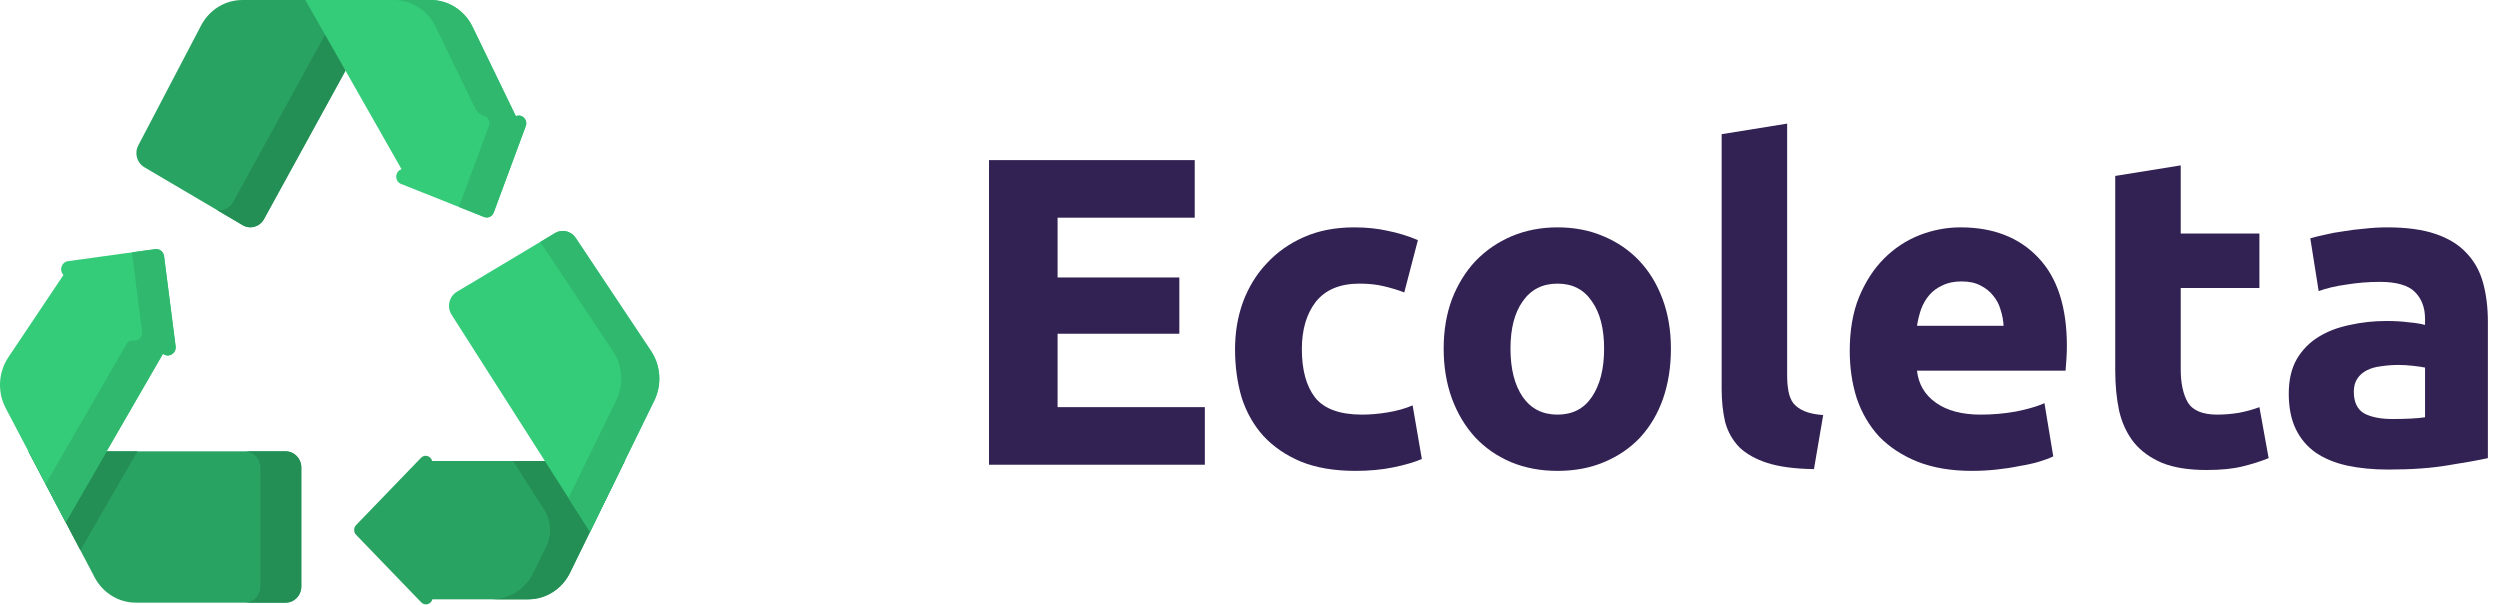
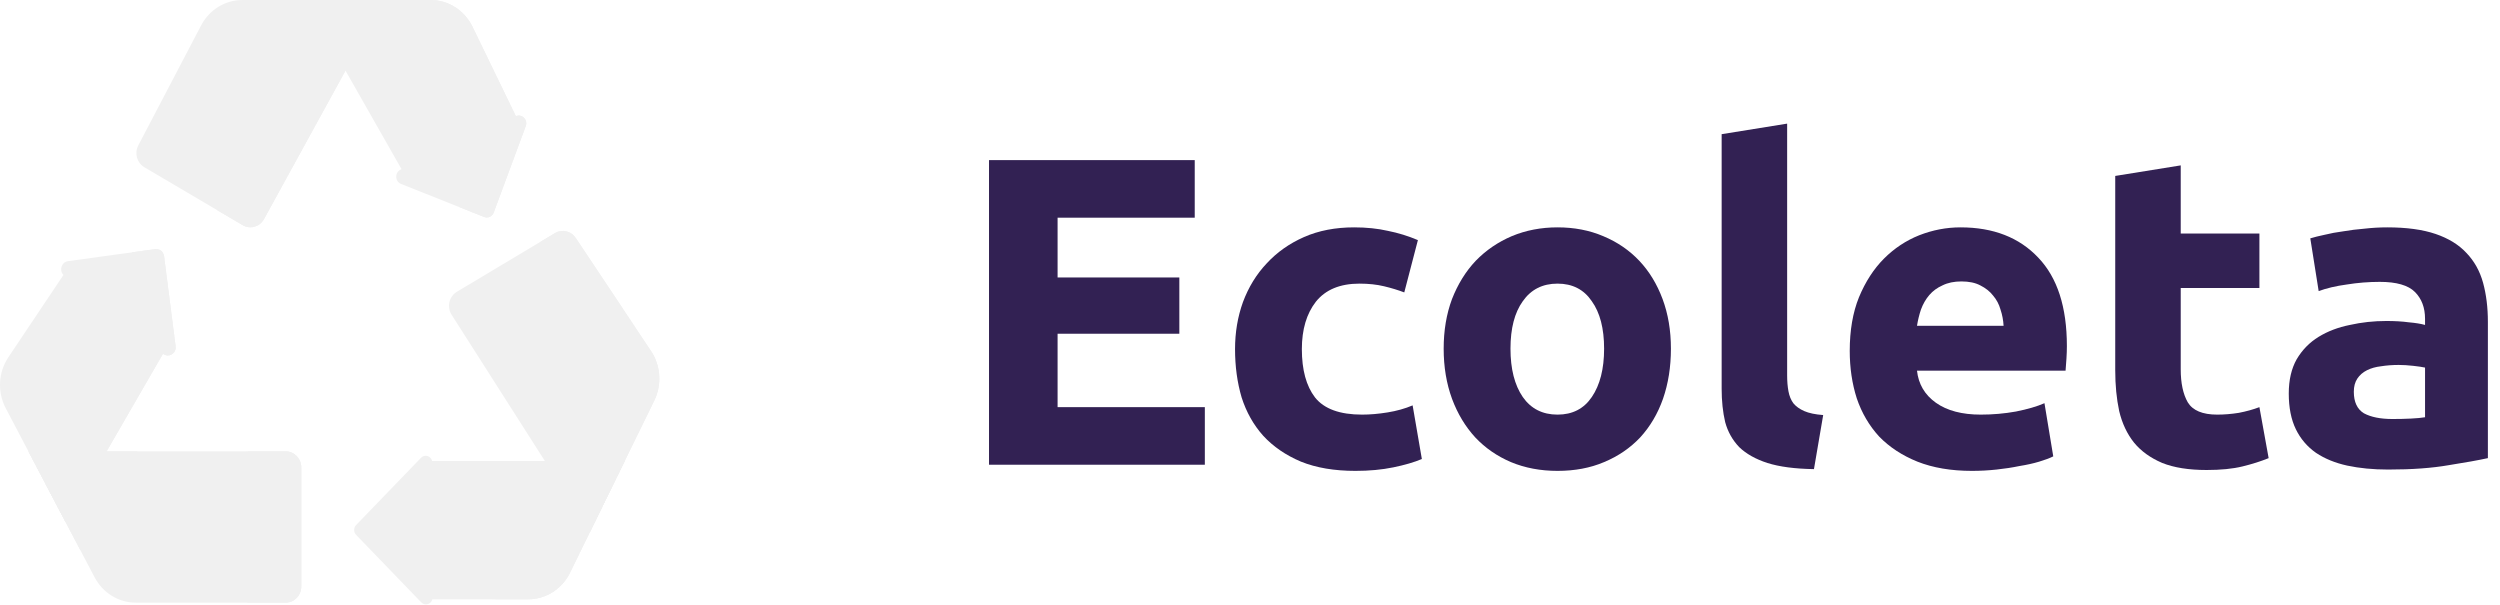
<svg xmlns="http://www.w3.org/2000/svg" width="182" height="44" viewBox="0 0 182 44" fill="none">
  <path d="M72 33.832V11.656H86.976V15.848H76.992V20.2H85.856V24.296H76.992V29.64H87.712V33.832H72Z" fill="#322153" />
  <path d="M89.911 25.416C89.911 24.2 90.103 23.059 90.487 21.992C90.893 20.904 91.469 19.965 92.215 19.176C92.962 18.365 93.869 17.725 94.935 17.256C96.002 16.787 97.218 16.552 98.583 16.552C99.479 16.552 100.301 16.637 101.047 16.808C101.794 16.957 102.519 17.181 103.223 17.48L102.231 21.288C101.783 21.117 101.293 20.968 100.759 20.84C100.226 20.712 99.629 20.648 98.967 20.648C97.559 20.648 96.503 21.085 95.799 21.96C95.117 22.835 94.775 23.987 94.775 25.416C94.775 26.931 95.095 28.104 95.735 28.936C96.397 29.768 97.538 30.184 99.159 30.184C99.735 30.184 100.354 30.131 101.015 30.024C101.677 29.917 102.285 29.747 102.839 29.512L103.511 33.416C102.957 33.651 102.263 33.853 101.431 34.024C100.599 34.195 99.682 34.28 98.679 34.28C97.143 34.28 95.821 34.056 94.711 33.608C93.602 33.139 92.685 32.509 91.959 31.72C91.255 30.931 90.733 30.003 90.391 28.936C90.071 27.848 89.911 26.675 89.911 25.416Z" fill="#322153" />
  <path d="M121.643 25.384C121.643 26.707 121.451 27.923 121.067 29.032C120.683 30.12 120.128 31.059 119.403 31.848C118.677 32.616 117.803 33.213 116.779 33.64C115.776 34.067 114.645 34.28 113.387 34.28C112.149 34.28 111.019 34.067 109.995 33.64C108.992 33.213 108.128 32.616 107.403 31.848C106.677 31.059 106.112 30.12 105.707 29.032C105.301 27.923 105.099 26.707 105.099 25.384C105.099 24.061 105.301 22.856 105.707 21.768C106.133 20.68 106.709 19.752 107.435 18.984C108.181 18.216 109.056 17.619 110.059 17.192C111.083 16.765 112.192 16.552 113.387 16.552C114.603 16.552 115.712 16.765 116.715 17.192C117.739 17.619 118.613 18.216 119.339 18.984C120.064 19.752 120.629 20.68 121.035 21.768C121.44 22.856 121.643 24.061 121.643 25.384ZM116.779 25.384C116.779 23.912 116.48 22.76 115.883 21.928C115.307 21.075 114.475 20.648 113.387 20.648C112.299 20.648 111.456 21.075 110.859 21.928C110.261 22.76 109.963 23.912 109.963 25.384C109.963 26.856 110.261 28.029 110.859 28.904C111.456 29.757 112.299 30.184 113.387 30.184C114.475 30.184 115.307 29.757 115.883 28.904C116.48 28.029 116.779 26.856 116.779 25.384Z" fill="#322153" />
  <path d="M132.056 34.152C130.67 34.131 129.539 33.981 128.664 33.704C127.811 33.427 127.128 33.043 126.616 32.552C126.126 32.04 125.784 31.432 125.592 30.728C125.422 30.003 125.336 29.192 125.336 28.296V9.768L130.104 9V27.336C130.104 27.763 130.136 28.147 130.2 28.488C130.264 28.829 130.382 29.117 130.552 29.352C130.744 29.587 131.011 29.779 131.352 29.928C131.694 30.077 132.152 30.173 132.728 30.216L132.056 34.152Z" fill="#322153" />
  <path d="M134.661 25.544C134.661 24.051 134.885 22.749 135.333 21.64C135.803 20.509 136.411 19.571 137.157 18.824C137.904 18.077 138.757 17.512 139.717 17.128C140.699 16.744 141.701 16.552 142.725 16.552C145.115 16.552 147.003 17.288 148.389 18.76C149.776 20.211 150.469 22.355 150.469 25.192C150.469 25.469 150.459 25.779 150.437 26.12C150.416 26.44 150.395 26.728 150.373 26.984H139.557C139.664 27.965 140.123 28.744 140.933 29.32C141.744 29.896 142.832 30.184 144.197 30.184C145.072 30.184 145.925 30.109 146.757 29.96C147.611 29.789 148.304 29.587 148.837 29.352L149.477 33.224C149.221 33.352 148.88 33.48 148.453 33.608C148.027 33.736 147.547 33.843 147.013 33.928C146.501 34.035 145.947 34.12 145.349 34.184C144.752 34.248 144.155 34.28 143.557 34.28C142.043 34.28 140.72 34.056 139.589 33.608C138.48 33.16 137.552 32.552 136.805 31.784C136.08 30.995 135.536 30.067 135.173 29C134.832 27.933 134.661 26.781 134.661 25.544ZM145.861 23.72C145.84 23.315 145.765 22.92 145.637 22.536C145.531 22.152 145.349 21.811 145.093 21.512C144.859 21.213 144.549 20.968 144.165 20.776C143.803 20.584 143.344 20.488 142.789 20.488C142.256 20.488 141.797 20.584 141.413 20.776C141.029 20.947 140.709 21.181 140.453 21.48C140.197 21.779 139.995 22.131 139.845 22.536C139.717 22.92 139.621 23.315 139.557 23.72H145.861Z" fill="#322153" />
  <path d="M153.989 12.808L158.757 12.04V17H164.485V20.968H158.757V26.888C158.757 27.891 158.927 28.691 159.269 29.288C159.631 29.885 160.346 30.184 161.413 30.184C161.925 30.184 162.447 30.141 162.981 30.056C163.535 29.949 164.037 29.811 164.485 29.64L165.157 33.352C164.581 33.587 163.941 33.789 163.237 33.96C162.533 34.131 161.669 34.216 160.645 34.216C159.343 34.216 158.266 34.045 157.413 33.704C156.559 33.341 155.877 32.851 155.365 32.232C154.853 31.592 154.49 30.824 154.277 29.928C154.085 29.032 153.989 28.04 153.989 26.952V12.808Z" fill="#322153" />
  <path d="M174.174 30.504C174.644 30.504 175.092 30.493 175.519 30.472C175.945 30.451 176.286 30.419 176.543 30.376V26.76C176.351 26.717 176.062 26.675 175.678 26.632C175.294 26.589 174.942 26.568 174.622 26.568C174.174 26.568 173.748 26.6 173.342 26.664C172.958 26.707 172.617 26.803 172.318 26.952C172.02 27.101 171.785 27.304 171.615 27.56C171.444 27.816 171.358 28.136 171.358 28.52C171.358 29.267 171.604 29.789 172.094 30.088C172.606 30.365 173.3 30.504 174.174 30.504ZM173.79 16.552C175.198 16.552 176.372 16.712 177.311 17.032C178.249 17.352 178.996 17.811 179.55 18.408C180.126 19.005 180.532 19.731 180.767 20.584C181.001 21.437 181.118 22.387 181.118 23.432V33.352C180.436 33.501 179.487 33.672 178.271 33.864C177.054 34.077 175.582 34.184 173.854 34.184C172.767 34.184 171.775 34.088 170.879 33.896C170.004 33.704 169.246 33.395 168.606 32.968C167.966 32.52 167.476 31.944 167.134 31.24C166.793 30.536 166.622 29.672 166.622 28.648C166.622 27.667 166.814 26.835 167.199 26.152C167.604 25.469 168.137 24.925 168.799 24.52C169.46 24.115 170.217 23.827 171.071 23.656C171.924 23.464 172.809 23.368 173.727 23.368C174.345 23.368 174.889 23.4 175.358 23.464C175.849 23.507 176.244 23.571 176.543 23.656V23.208C176.543 22.397 176.297 21.747 175.807 21.256C175.316 20.765 174.463 20.52 173.246 20.52C172.436 20.52 171.636 20.584 170.846 20.712C170.057 20.819 169.374 20.979 168.799 21.192L168.19 17.352C168.468 17.267 168.809 17.181 169.215 17.096C169.641 16.989 170.1 16.904 170.59 16.84C171.081 16.755 171.593 16.691 172.127 16.648C172.681 16.584 173.236 16.552 173.79 16.552Z" fill="#322153" />
-   <path d="M14.642 1.85L10.067 10.586C9.772 11.15 9.966 11.855 10.505 12.172L17.668 16.392C18.214 16.714 18.908 16.516 19.218 15.95L27.974 0.001H17.64C16.389 0.001 15.239 0.71 14.642 1.85Z" fill="#29A361" />
-   <path d="M27.974 0L19.218 15.95C18.907 16.515 18.214 16.714 17.668 16.392L15.798 15.291C16.254 15.367 16.728 15.15 16.97 14.71L25.047 0H27.974Z" fill="#248F55" />
-   <path d="M37.555 8.459L34.4 1.949C33.821 0.755 32.641 0.001 31.351 0.001H22.228L29.233 12.317C29.21 12.327 29.187 12.338 29.164 12.349C28.723 12.554 28.741 13.209 29.192 13.389L35.241 15.796C35.521 15.908 35.836 15.762 35.943 15.472L38.275 9.18C38.447 8.714 37.995 8.265 37.555 8.459Z" fill="#34CB79" />
-   <path d="M38.275 9.179L35.943 15.472C35.836 15.763 35.521 15.908 35.241 15.796L33.41 15.067L35.592 9.179C35.716 8.845 35.518 8.52 35.234 8.435C34.963 8.353 34.732 8.17 34.606 7.909L31.716 1.949C31.138 0.755 29.959 0 28.669 0H31.351C32.641 0 33.82 0.755 34.399 1.949L37.555 8.459C37.995 8.265 38.447 8.714 38.275 9.179Z" fill="#2FB86E" />
-   <path d="M31.459 33.559C31.374 33.198 30.924 33.043 30.65 33.328L25.922 38.227C25.734 38.422 25.734 38.739 25.922 38.934L30.668 43.853C30.941 44.135 31.386 43.984 31.476 43.629H38.455C39.74 43.629 40.916 42.881 41.497 41.693L45.479 33.559H31.459V33.559Z" fill="#29A361" />
-   <path d="M37.351 33.559L39.614 37.108C40.125 37.91 40.182 38.935 39.762 39.793L38.831 41.694C38.251 42.881 37.075 43.629 35.79 43.629H38.455C39.739 43.629 40.916 42.881 41.497 41.694L45.479 33.559H37.351V33.559Z" fill="#248F55" />
-   <path d="M21.935 42.694V34.036C21.935 33.385 21.426 32.857 20.798 32.857H2.068L6.888 42.028C7.486 43.165 8.635 43.872 9.884 43.872H20.798C21.426 43.872 21.935 43.345 21.935 42.694Z" fill="#29A361" />
-   <path d="M10.011 32.858L5.852 40.057L2.068 32.858H10.011Z" fill="#248F55" />
-   <path d="M21.935 34.036V42.694C21.935 43.345 21.426 43.872 20.798 43.872H17.815C18.443 43.872 18.952 43.345 18.952 42.694V34.036C18.952 33.385 18.443 32.858 17.815 32.858H20.798C21.426 32.858 21.935 33.385 21.935 34.036Z" fill="#248F55" />
-   <path d="M12.785 25.207L11.944 18.647C11.902 18.323 11.615 18.095 11.302 18.138L4.948 19.013C4.469 19.079 4.291 19.682 4.619 20.018L0.609 26.008C-0.127 27.106 -0.201 28.54 0.416 29.714L4.78 38.017L11.865 25.751C11.868 25.753 11.87 25.755 11.873 25.757C12.277 26.075 12.851 25.728 12.785 25.207Z" fill="#34CB79" />
-   <path d="M11.873 25.757C11.87 25.755 11.868 25.753 11.866 25.751L4.78 38.016L3.322 35.244L9.09 25.259L9.25 24.982C9.337 24.83 9.508 24.765 9.675 24.798C9.676 24.799 9.677 24.799 9.678 24.799C10.033 24.865 10.398 24.558 10.344 24.136L9.605 18.371L11.302 18.138C11.614 18.095 11.902 18.323 11.944 18.646L12.785 25.207C12.852 25.729 12.277 26.075 11.873 25.757Z" fill="#2FB86E" />
-   <path d="M47.396 25.557L41.91 17.32C41.574 16.814 40.919 16.662 40.406 16.968L33.257 21.244C32.69 21.583 32.516 22.348 32.877 22.914L42.955 38.715L47.631 29.164C48.197 28.008 48.106 26.624 47.396 25.557Z" fill="#34CB79" />
-   <path d="M47.63 29.165L42.954 38.715L41.386 36.255L44.857 29.164C45.423 28.008 45.333 26.624 44.622 25.557L39.331 17.612L40.406 16.969C40.919 16.661 41.574 16.814 41.91 17.32L47.396 25.557C48.107 26.624 48.196 28.009 47.63 29.165Z" fill="#2FB86E" />
+   <path d="M14.642 1.85L10.067 10.586C9.772 11.15 9.966 11.855 10.505 12.172L17.668 16.392C18.214 16.714 18.908 16.516 19.218 15.95L27.974 0.001H17.64C16.389 0.001 15.239 0.71 14.642 1.85Z" fill="#f0f0f0" />
+   <path d="M27.974 0L19.218 15.95C18.907 16.515 18.214 16.714 17.668 16.392L15.798 15.291C16.254 15.367 16.728 15.15 16.97 14.71L25.047 0H27.974Z" fill="#f0f0f0" />
+   <path d="M37.555 8.459L34.4 1.949C33.821 0.755 32.641 0.001 31.351 0.001H22.228L29.233 12.317C29.21 12.327 29.187 12.338 29.164 12.349C28.723 12.554 28.741 13.209 29.192 13.389L35.241 15.796C35.521 15.908 35.836 15.762 35.943 15.472L38.275 9.18C38.447 8.714 37.995 8.265 37.555 8.459Z" fill="#f0f0f0" />
+   <path d="M38.275 9.179L35.943 15.472C35.836 15.763 35.521 15.908 35.241 15.796L33.41 15.067L35.592 9.179C35.716 8.845 35.518 8.52 35.234 8.435C34.963 8.353 34.732 8.17 34.606 7.909L31.716 1.949C31.138 0.755 29.959 0 28.669 0H31.351C32.641 0 33.82 0.755 34.399 1.949L37.555 8.459C37.995 8.265 38.447 8.714 38.275 9.179Z" fill="#f0f0f0" />
+   <path d="M31.459 33.559C31.374 33.198 30.924 33.043 30.65 33.328L25.922 38.227C25.734 38.422 25.734 38.739 25.922 38.934L30.668 43.853C30.941 44.135 31.386 43.984 31.476 43.629H38.455C39.74 43.629 40.916 42.881 41.497 41.693L45.479 33.559H31.459V33.559Z" fill="#f0f0f0" />
+   <path d="M37.351 33.559L39.614 37.108C40.125 37.91 40.182 38.935 39.762 39.793L38.831 41.694C38.251 42.881 37.075 43.629 35.79 43.629H38.455C39.739 43.629 40.916 42.881 41.497 41.694L45.479 33.559H37.351V33.559Z" fill="#f0f0f0" />
+   <path d="M21.935 42.694V34.036C21.935 33.385 21.426 32.857 20.798 32.857H2.068L6.888 42.028C7.486 43.165 8.635 43.872 9.884 43.872H20.798C21.426 43.872 21.935 43.345 21.935 42.694Z" fill="#f0f0f0" />
+   <path d="M10.011 32.858L5.852 40.057L2.068 32.858H10.011Z" fill="#f0f0f0" />
+   <path d="M21.935 34.036V42.694C21.935 43.345 21.426 43.872 20.798 43.872H17.815C18.443 43.872 18.952 43.345 18.952 42.694V34.036C18.952 33.385 18.443 32.858 17.815 32.858H20.798C21.426 32.858 21.935 33.385 21.935 34.036Z" fill="#f0f0f0" />
+   <path d="M12.785 25.207L11.944 18.647C11.902 18.323 11.615 18.095 11.302 18.138L4.948 19.013C4.469 19.079 4.291 19.682 4.619 20.018L0.609 26.008C-0.127 27.106 -0.201 28.54 0.416 29.714L4.78 38.017L11.865 25.751C11.868 25.753 11.87 25.755 11.873 25.757C12.277 26.075 12.851 25.728 12.785 25.207Z" fill="#f0f0f0" />
+   <path d="M11.873 25.757C11.87 25.755 11.868 25.753 11.866 25.751L4.78 38.016L3.322 35.244L9.09 25.259L9.25 24.982C9.337 24.83 9.508 24.765 9.675 24.798C9.676 24.799 9.677 24.799 9.678 24.799C10.033 24.865 10.398 24.558 10.344 24.136L9.605 18.371L11.302 18.138C11.614 18.095 11.902 18.323 11.944 18.646L12.785 25.207C12.852 25.729 12.277 26.075 11.873 25.757Z" fill="#f0f0f0" />
+   <path d="M47.396 25.557L41.91 17.32C41.574 16.814 40.919 16.662 40.406 16.968L33.257 21.244C32.69 21.583 32.516 22.348 32.877 22.914L42.955 38.715L47.631 29.164C48.197 28.008 48.106 26.624 47.396 25.557Z" fill="#f0f0f0" />
+   <path d="M47.63 29.165L42.954 38.715L41.386 36.255L44.857 29.164C45.423 28.008 45.333 26.624 44.622 25.557L39.331 17.612L40.406 16.969C40.919 16.661 41.574 16.814 41.91 17.32L47.396 25.557C48.107 26.624 48.196 28.009 47.63 29.165Z" fill="#f0f0f0" />
</svg>
